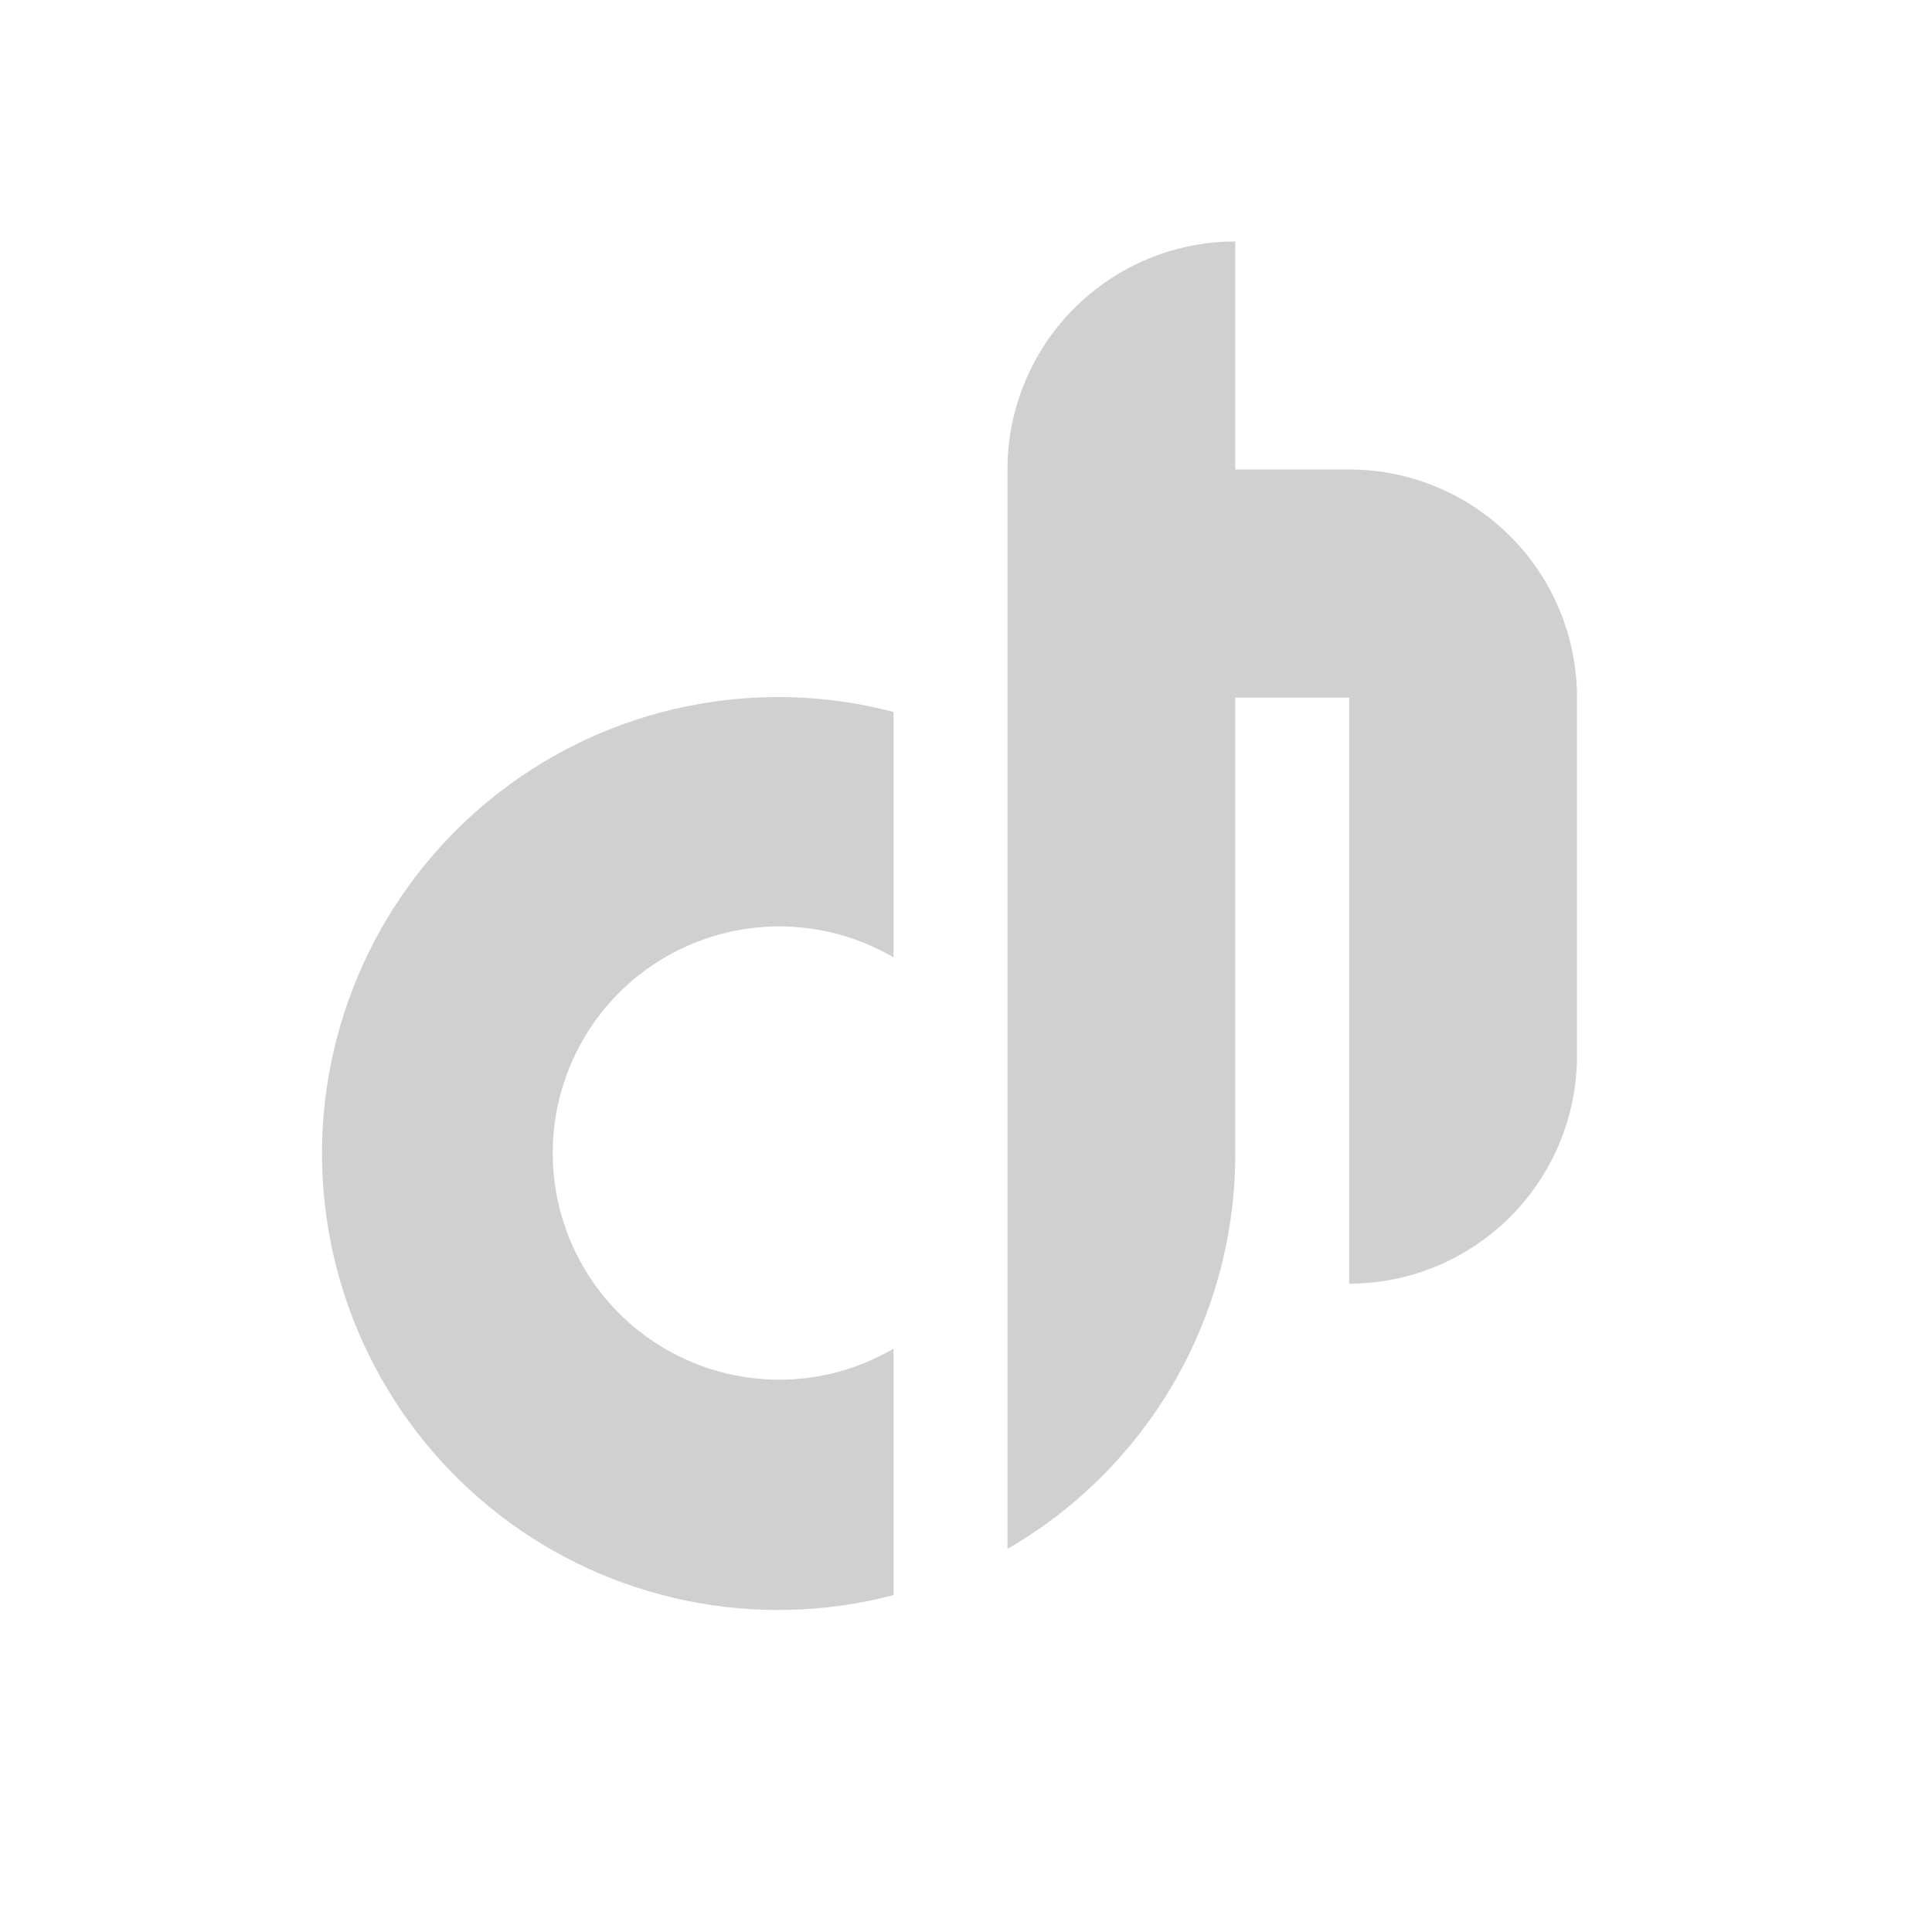
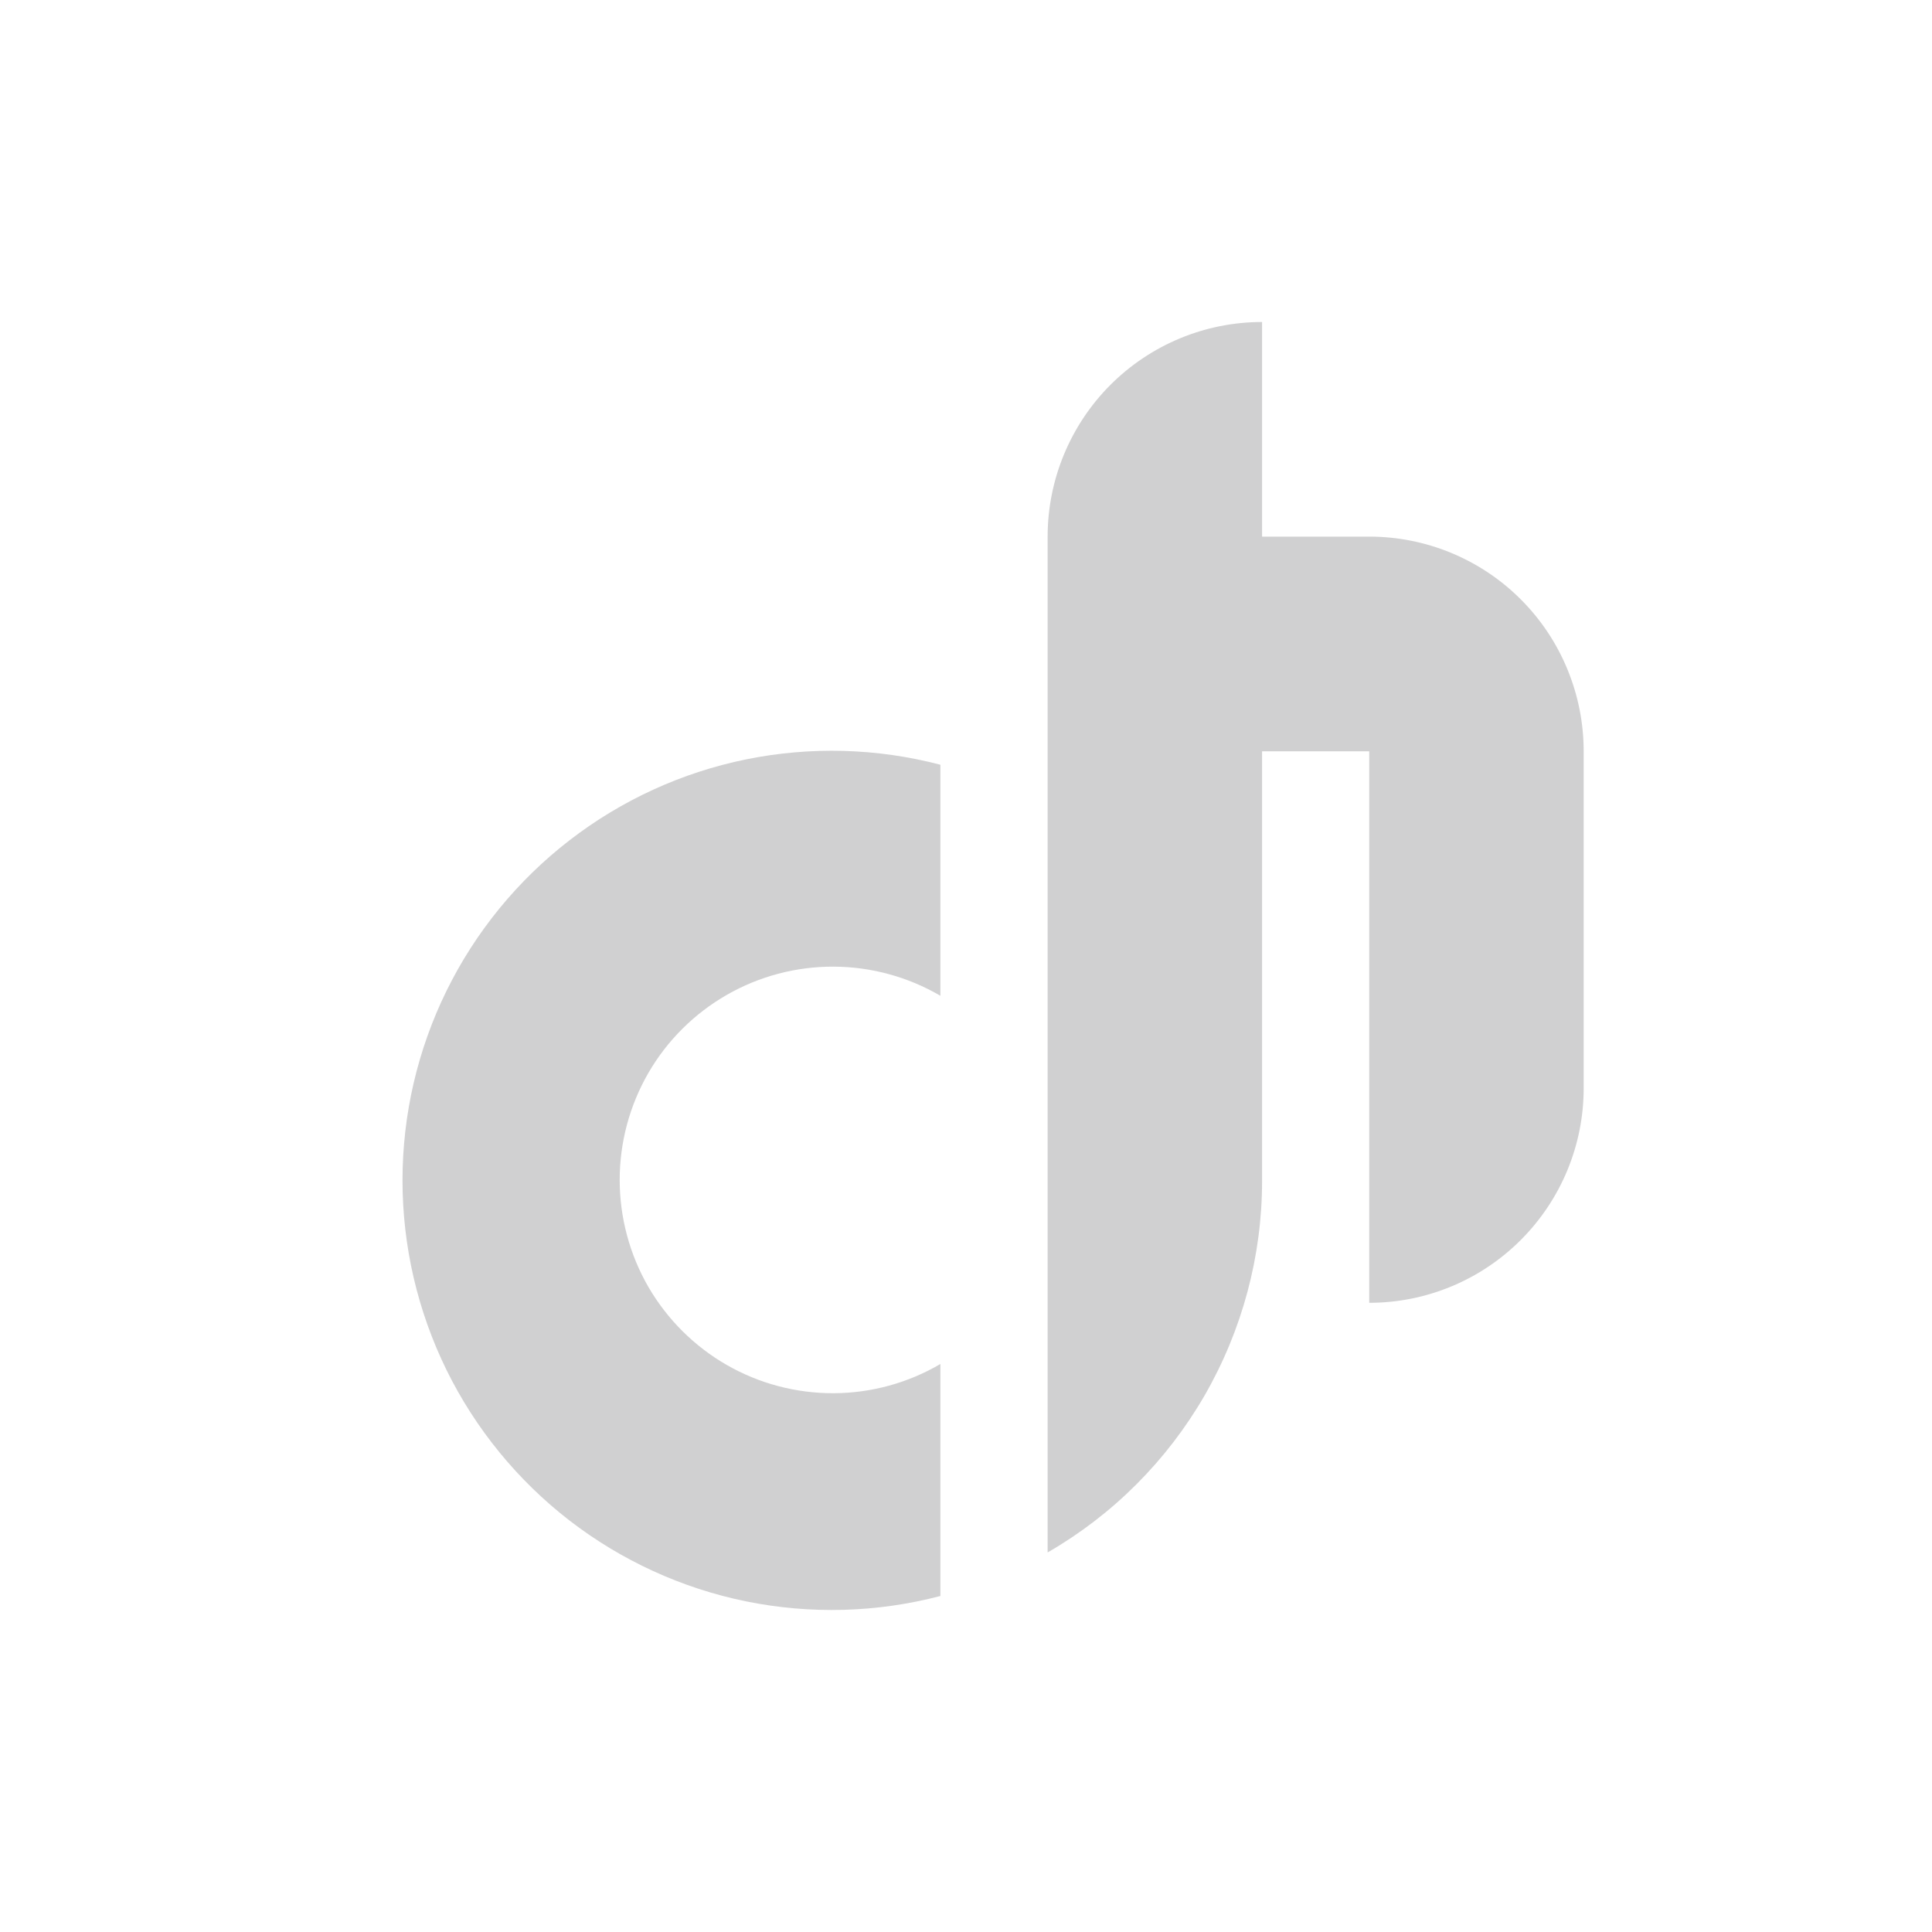
<svg xmlns="http://www.w3.org/2000/svg" width="24" height="24" viewBox="0 0 24 24" fill="none">
  <mask id="mask0_186_694" style="mask-type:alpha" maskUnits="userSpaceOnUse" x="0" y="0" width="24" height="24">
    <rect width="24" height="24" fill="#D9D9D9" />
  </mask>
  <g mask="url(#mask0_186_694)">
-     <path d="M11.1 16.753C10.673 17.004 10.187 17.137 9.692 17.139C9.196 17.141 8.71 17.012 8.28 16.766C7.85 16.519 7.493 16.163 7.245 15.735C6.997 15.306 6.866 14.819 6.866 14.323C6.866 13.828 6.997 13.341 7.245 12.912C7.493 12.483 7.85 12.128 8.28 11.881C8.71 11.635 9.196 11.506 9.692 11.508C10.187 11.51 10.673 11.643 11.1 11.893V8.844C10.262 8.624 9.385 8.6 8.536 8.773C7.687 8.946 6.889 9.311 6.203 9.841C5.518 10.371 4.963 11.051 4.581 11.829C4.199 12.607 4 13.463 4 14.329C4 15.197 4.199 16.052 4.581 16.83C4.963 17.608 5.518 18.288 6.203 18.818C6.889 19.348 7.687 19.713 8.536 19.886C9.385 20.059 10.262 20.035 11.1 19.815V16.753ZM19.59 8.66V13.113C19.59 13.865 19.291 14.585 18.761 15.116C18.23 15.647 17.51 15.946 16.76 15.946V8.666H15.345V14.336C15.345 15.331 15.083 16.307 14.587 17.168C14.09 18.029 13.375 18.744 12.515 19.241V14.336V5.832C12.515 5.081 12.813 4.361 13.344 3.83C13.874 3.298 14.594 3 15.345 3V3V5.832H16.76C17.131 5.832 17.5 5.905 17.843 6.048C18.186 6.19 18.498 6.399 18.761 6.662C19.024 6.925 19.233 7.238 19.375 7.582C19.517 7.925 19.59 8.294 19.59 8.666V8.66Z" fill="#D0D0D1" />
+     <path d="M11.682 16.944C11.28 17.18 10.823 17.305 10.357 17.307C9.891 17.309 9.432 17.188 9.028 16.956C8.624 16.724 8.288 16.389 8.054 15.986C7.821 15.582 7.698 15.124 7.698 14.657C7.698 14.191 7.821 13.733 8.054 13.329C8.288 12.925 8.624 12.591 9.028 12.359C9.432 12.127 9.891 12.006 10.357 12.008C10.823 12.01 11.28 12.135 11.682 12.37V9.5C10.894 9.293 10.068 9.271 9.269 9.433C8.47 9.596 7.719 9.94 7.074 10.439C6.429 10.937 5.906 11.577 5.546 12.31C5.187 13.042 5 13.847 5 14.663C5 15.479 5.187 16.284 5.546 17.017C5.906 17.749 6.429 18.389 7.074 18.888C7.719 19.386 8.47 19.73 9.269 19.893C10.068 20.055 10.894 20.033 11.682 19.826V16.944ZM19.673 9.327V13.518C19.673 14.226 19.392 14.903 18.892 15.403C18.393 15.903 17.716 16.184 17.009 16.184V9.333H15.678V14.67C15.678 15.605 15.431 16.524 14.964 17.335C14.496 18.145 13.824 18.818 13.014 19.285V14.67V6.666C13.014 5.959 13.295 5.281 13.794 4.781C14.294 4.281 14.971 4 15.678 4V4V6.666H17.009C17.359 6.666 17.706 6.735 18.029 6.869C18.352 7.003 18.646 7.199 18.893 7.447C19.14 7.694 19.337 7.989 19.47 8.312C19.604 8.636 19.673 8.982 19.673 9.333V9.327Z" fill="#D0D0D1" />
  </g>
</svg>
